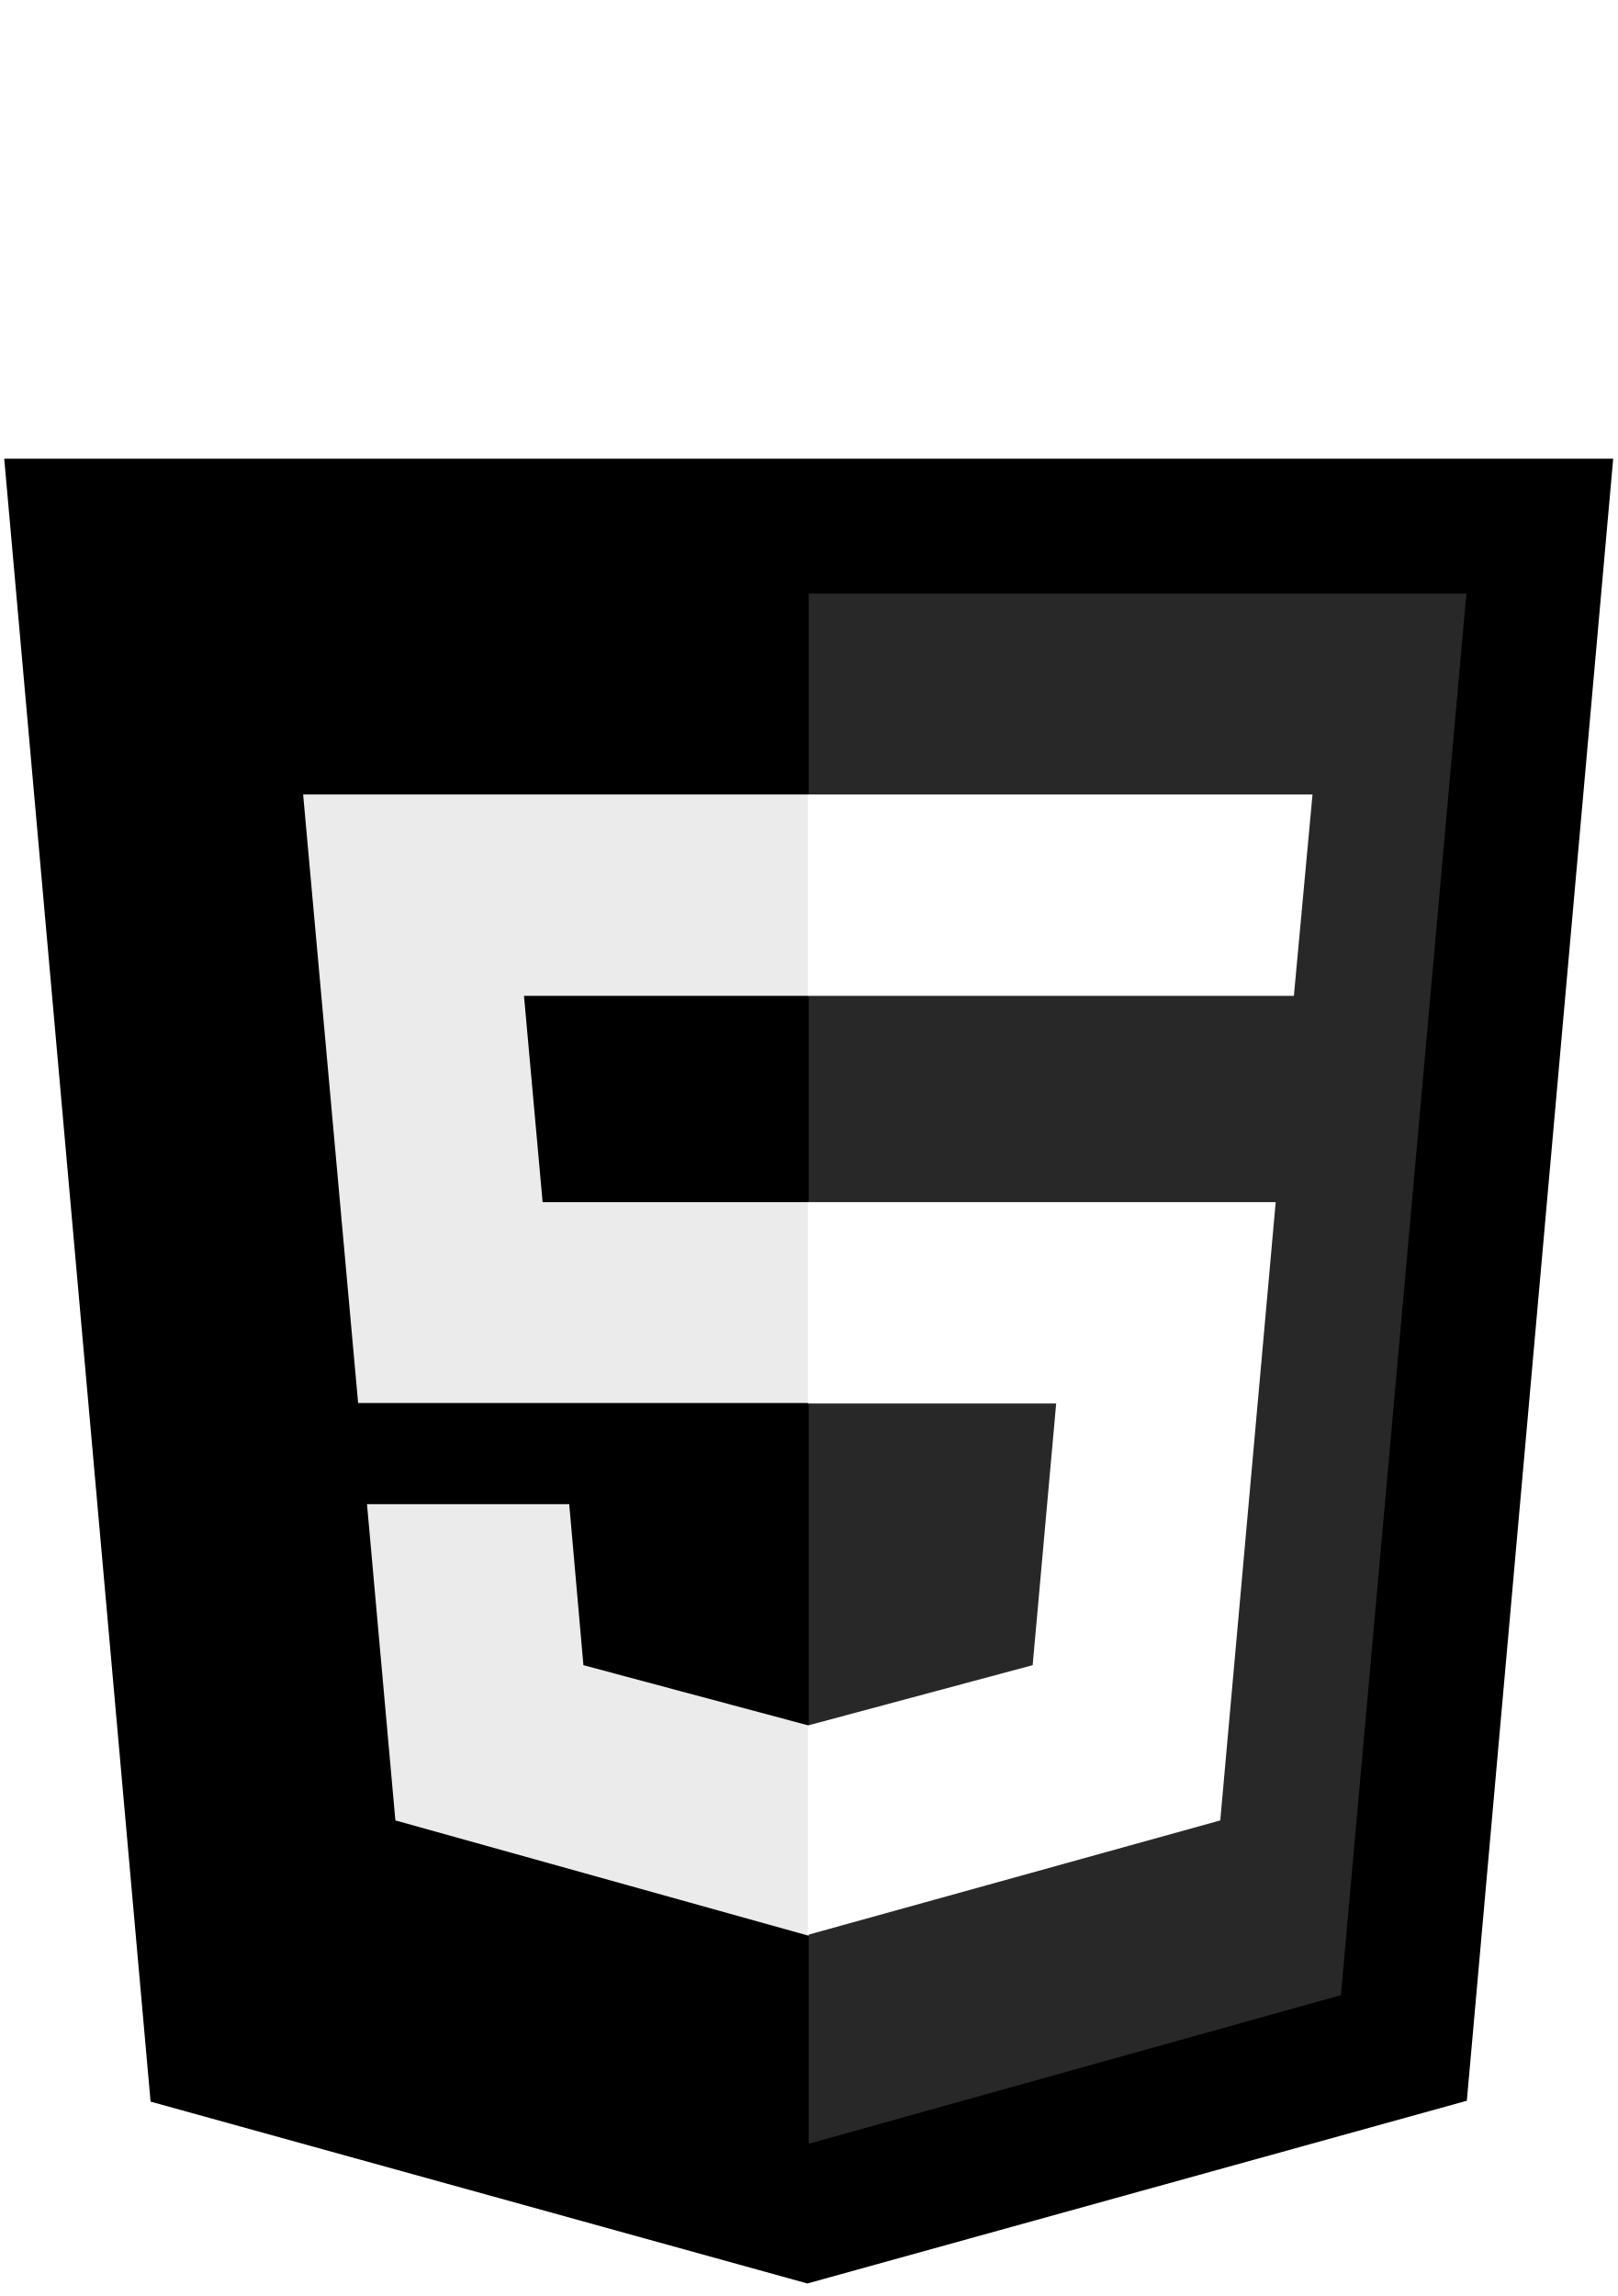
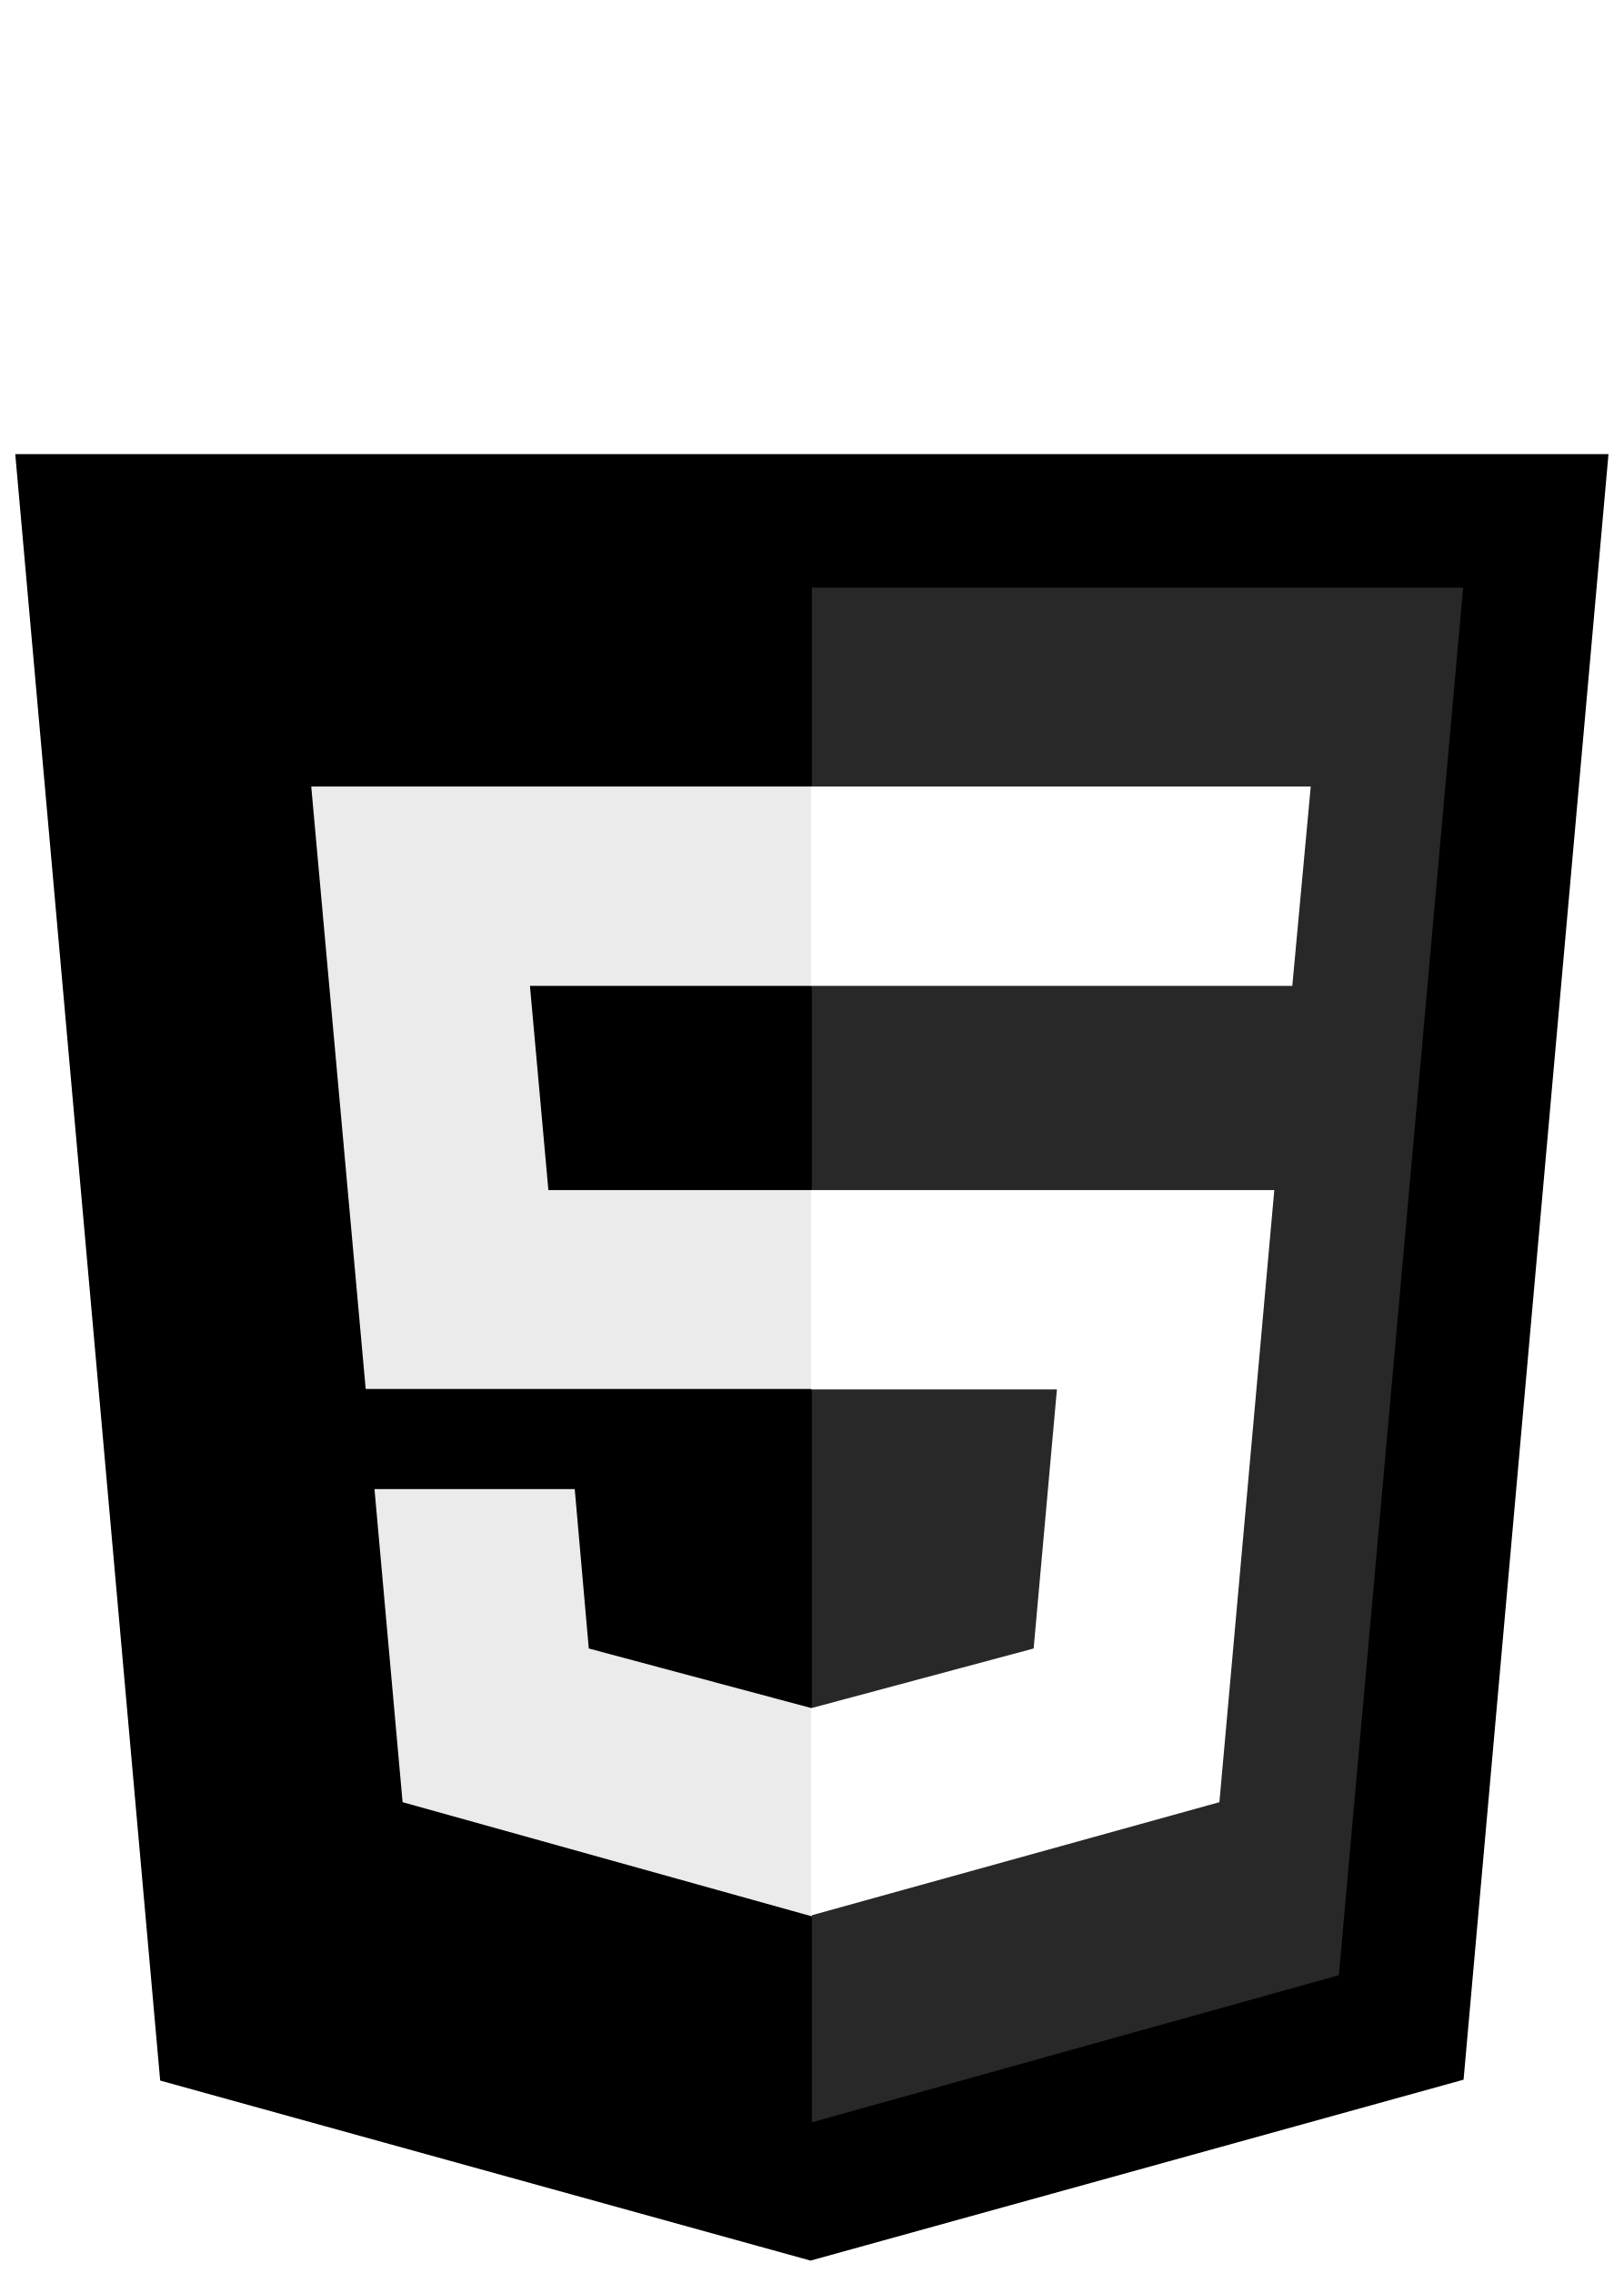
- <svg xmlns="http://www.w3.org/2000/svg" version="1.1" width="310" height="440" viewBox="0 0 310 440" xml:space="preserve">
-   <defs>
- </defs>
-   <rect x="0" y="0" width="100%" height="100%" fill="transparent" />
-   <g transform="matrix(1 0 0 1 155 220)" id="6ac5913d-95fa-4db2-b85d-c116979bd28d">
-     <rect style="stroke: none; stroke-width: 1; stroke-dasharray: none; stroke-linecap: butt; stroke-dashoffset: 0; stroke-linejoin: miter; stroke-miterlimit: 4; fill: rgb(255,255,255); fill-rule: nonzero; opacity: 1; visibility: hidden;" vector-effect="non-scaling-stroke" x="-155" y="-220" rx="0" ry="0" width="310" height="440" />
-   </g>
-   <g transform="matrix(0 0 0 0 0 0)" id="66185e37-b82f-4518-a3ce-9c85218a3e9e">
- </g>
+ <svg xmlns="http://www.w3.org/2000/svg" version="1.1" width="40" height="56" viewBox="0 0 310 440">
  <g transform="matrix(0.85 0 0 0.85 155 220)">
    <g style="" vector-effect="non-scaling-stroke">
      <g transform="matrix(1 0 0 1 0.35 -221.5)">
        <path style="stroke: none; stroke-width: 1; stroke-dasharray: none; stroke-linecap: butt; stroke-dashoffset: 0; stroke-linejoin: miter; stroke-miterlimit: 4; fill: rgb(255,255,255); fill-rule: nonzero; opacity: 1;" vector-effect="non-scaling-stroke" transform=" translate(-256.35, -34.5)" d="M 108.4 0 L 131.4 0 L 131.4 22.8 L 152.6 22.8 L 152.6 0 L 175.6 0 L 175.6 69 L 152.6 69 L 152.6 46 L 131.6 46 L 131.6 69 L 108.4 69 M 206 23 L 185.7 23 L 185.7 0 L 249.4 0 L 249.4 23 L 229 23 L 229 69 L 206 69 M 259.5 0 L 283.6 0 L 298.4 24.3 L 313.2 0 L 337.3 0 L 337.3 69 L 314.3 69 L 314.3 34.8 L 298.2 59.6 L 282.1 34.8 L 282.1 69 L 259.5 69 M 348.7 0 L 371.7 0 L 371.7 46.2 L 404.3 46.2 L 404.3 69 L 348.7 69" stroke-linecap="round" />
      </g>
      <g transform="matrix(1 0 0 1 0 50.3)">
        <path style="stroke: none; stroke-width: 1; stroke-dasharray: none; stroke-linecap: butt; stroke-dashoffset: 0; stroke-linejoin: miter; stroke-miterlimit: 4; fill: rgb(0,0,0); fill-rule: nonzero; opacity: 1;" vector-effect="non-scaling-stroke" transform=" translate(-256, -306.3)" d="M 107.6 471 L 74.6 100.6 L 437.4 100.6 L 404.4 470.8 L 255.7 512" stroke-linecap="round" />
      </g>
      <g transform="matrix(1 0 0 1 74.15 49.75)">
        <path style="stroke: none; stroke-width: 1; stroke-dasharray: none; stroke-linecap: butt; stroke-dashoffset: 0; stroke-linejoin: miter; stroke-miterlimit: 4; fill: rgb(40,40,40); fill-rule: nonzero; opacity: 1;" vector-effect="non-scaling-stroke" transform=" translate(-330.15, -305.75)" d="M 256 480.5 L 256 131 L 404.3 131 L 376 447" stroke-linecap="round" />
      </g>
      <g transform="matrix(1 0 0 1 -57 48.95)">
        <path style="stroke: none; stroke-width: 1; stroke-dasharray: none; stroke-linecap: butt; stroke-dashoffset: 0; stroke-linejoin: miter; stroke-miterlimit: 4; fill: rgb(235,235,235); fill-rule: nonzero; opacity: 1;" vector-effect="non-scaling-stroke" transform=" translate(-199, -304.95)" d="M 142 176.3 L 256 176.3 L 256 221.7 L 191.8 221.7 L 196 268.2 L 256 268.2 L 256 313.5 L 154.4 313.5 M 156.4 336.3 L 202 336.3 L 205.2 372.6 L 256 386.2 L 256 433.6 L 162.8 407.6" stroke-linecap="round" />
      </g>
      <g transform="matrix(1 0 0 1 56.7 48.85)">
        <path style="stroke: none; stroke-width: 1; stroke-dasharray: none; stroke-linecap: butt; stroke-dashoffset: 0; stroke-linejoin: miter; stroke-miterlimit: 4; fill: rgb(255,255,255); fill-rule: nonzero; opacity: 1;" vector-effect="non-scaling-stroke" transform=" translate(-312.7, -304.85)" d="M 369.6 176.3 L 255.8 176.3 L 255.8 221.7 L 365.4 221.7 M 361.3 268.2 L 255.8 268.2 L 255.8 313.6 L 311.8 313.6 L 306.5 372.6 L 255.8 386.2 L 255.8 433.4 L 348.8 407.6" stroke-linecap="round" />
      </g>
    </g>
  </g>
</svg>
